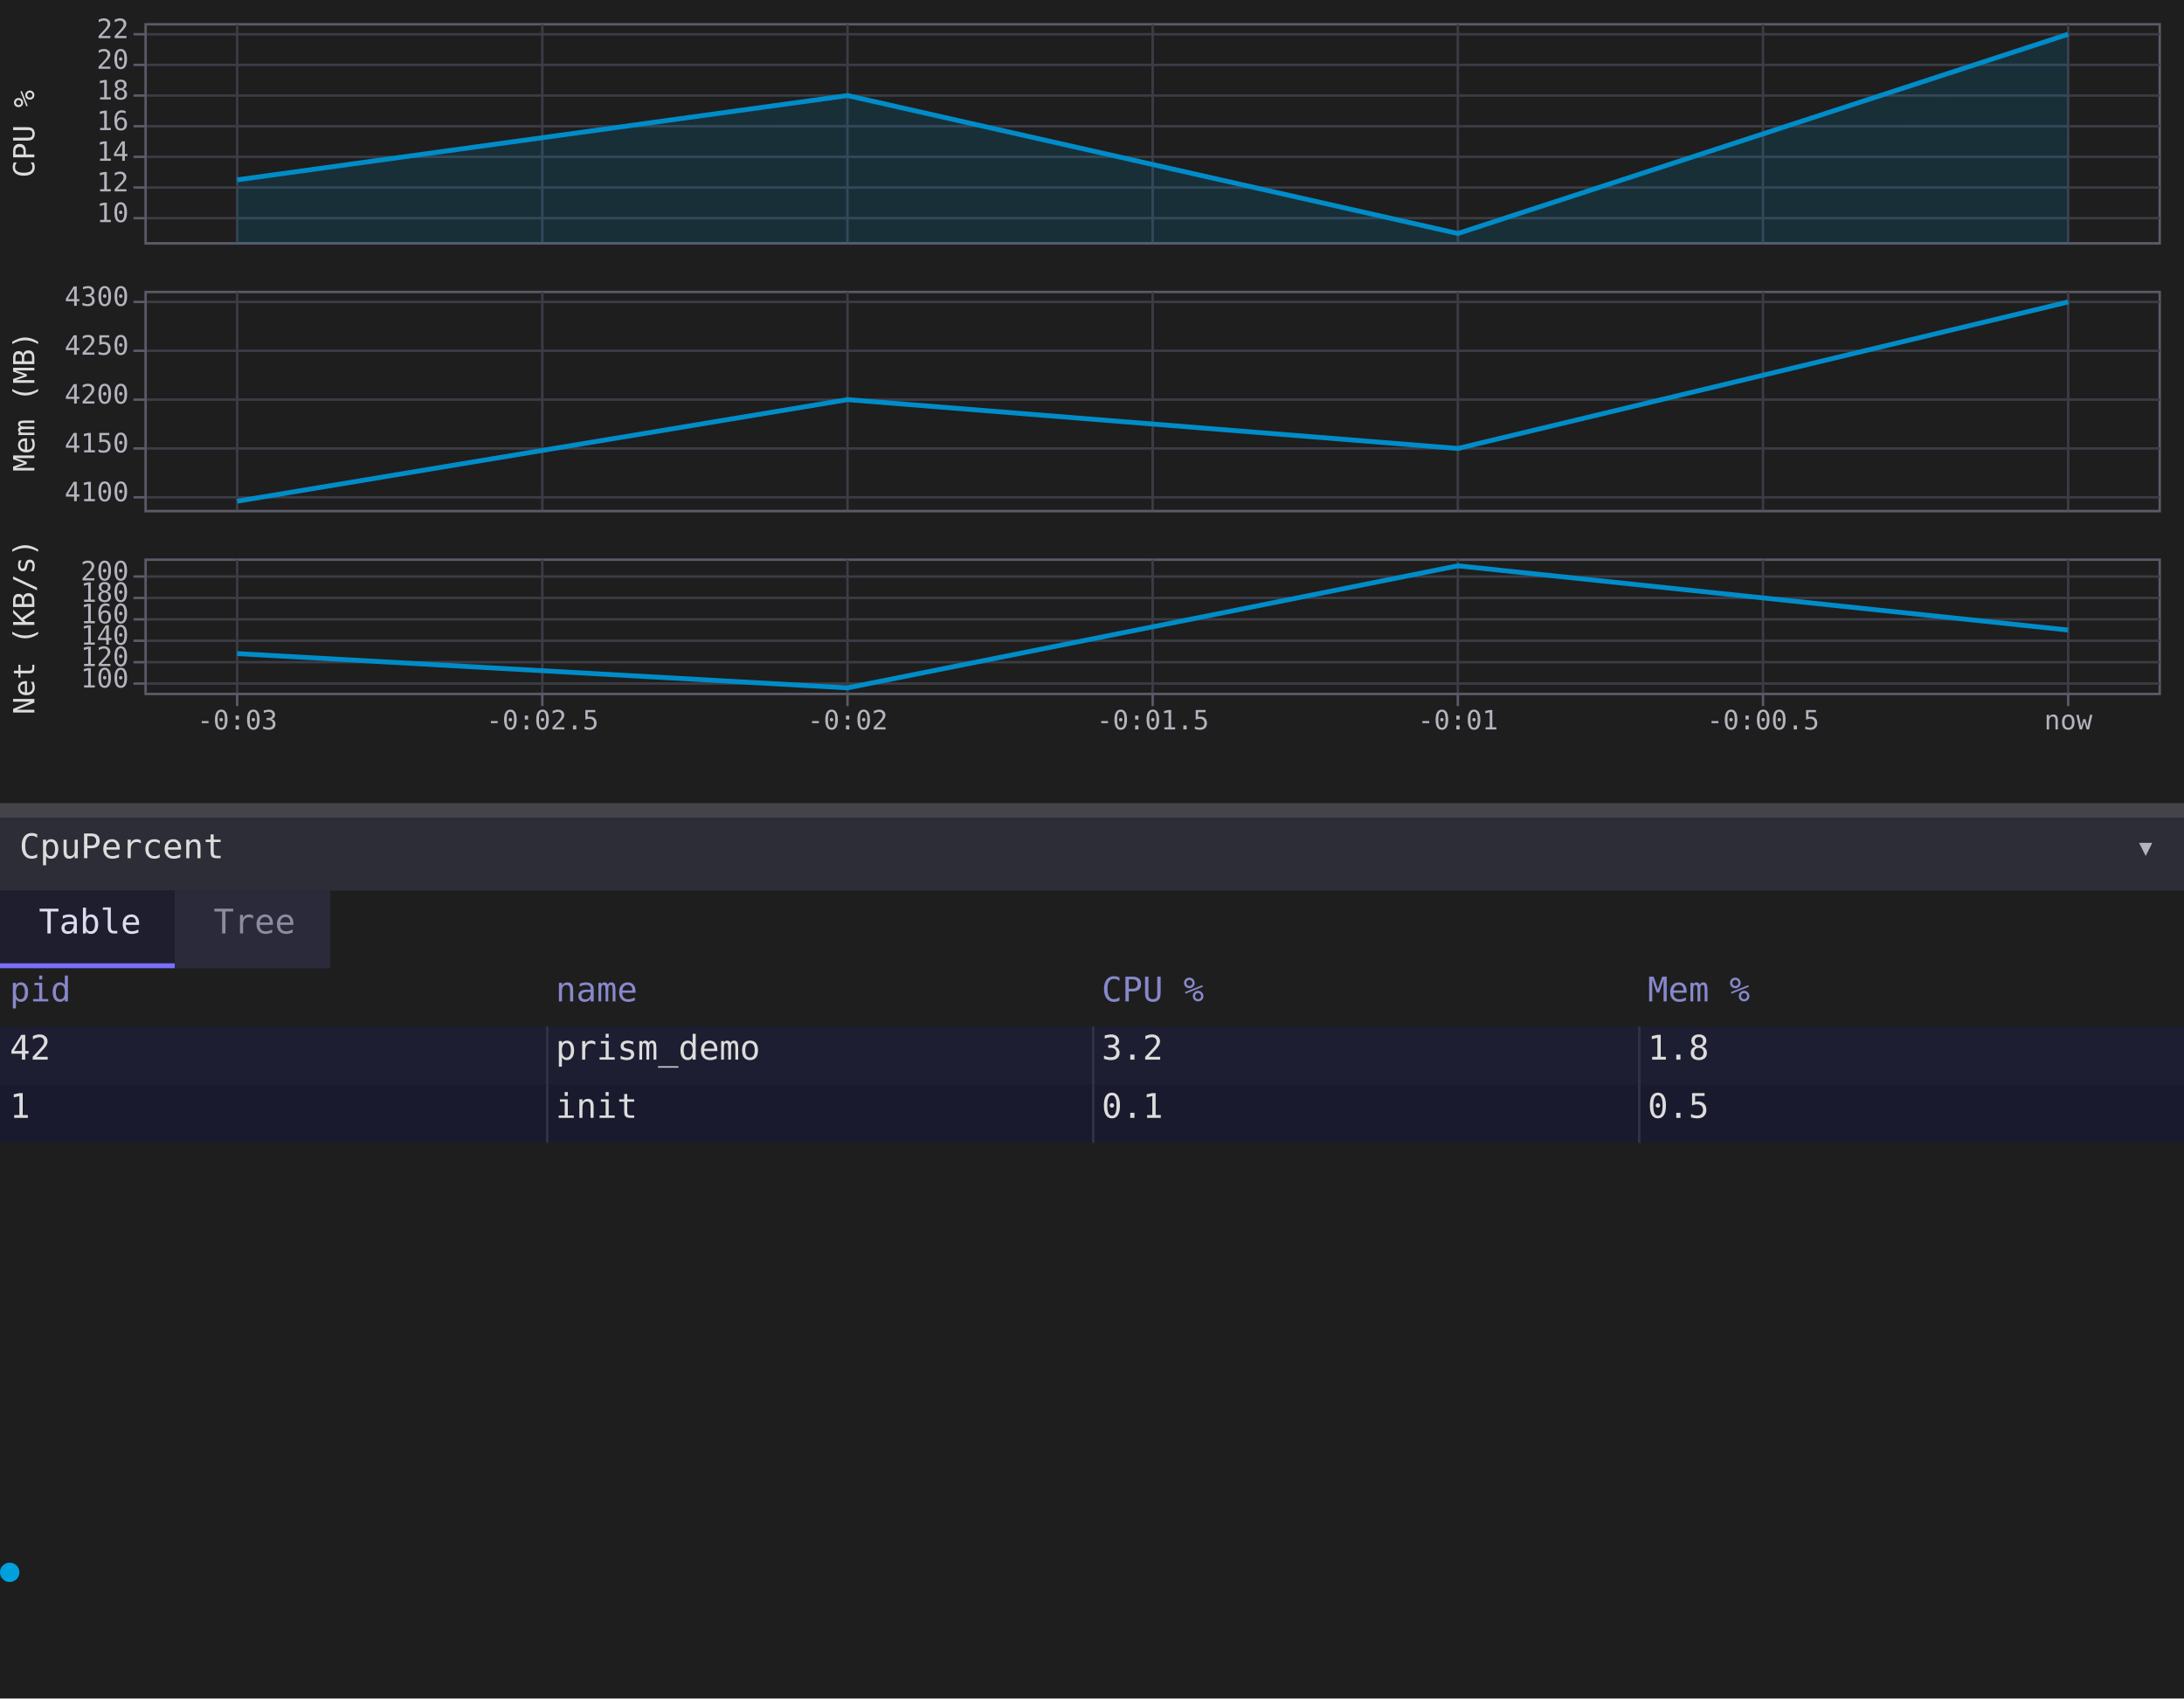
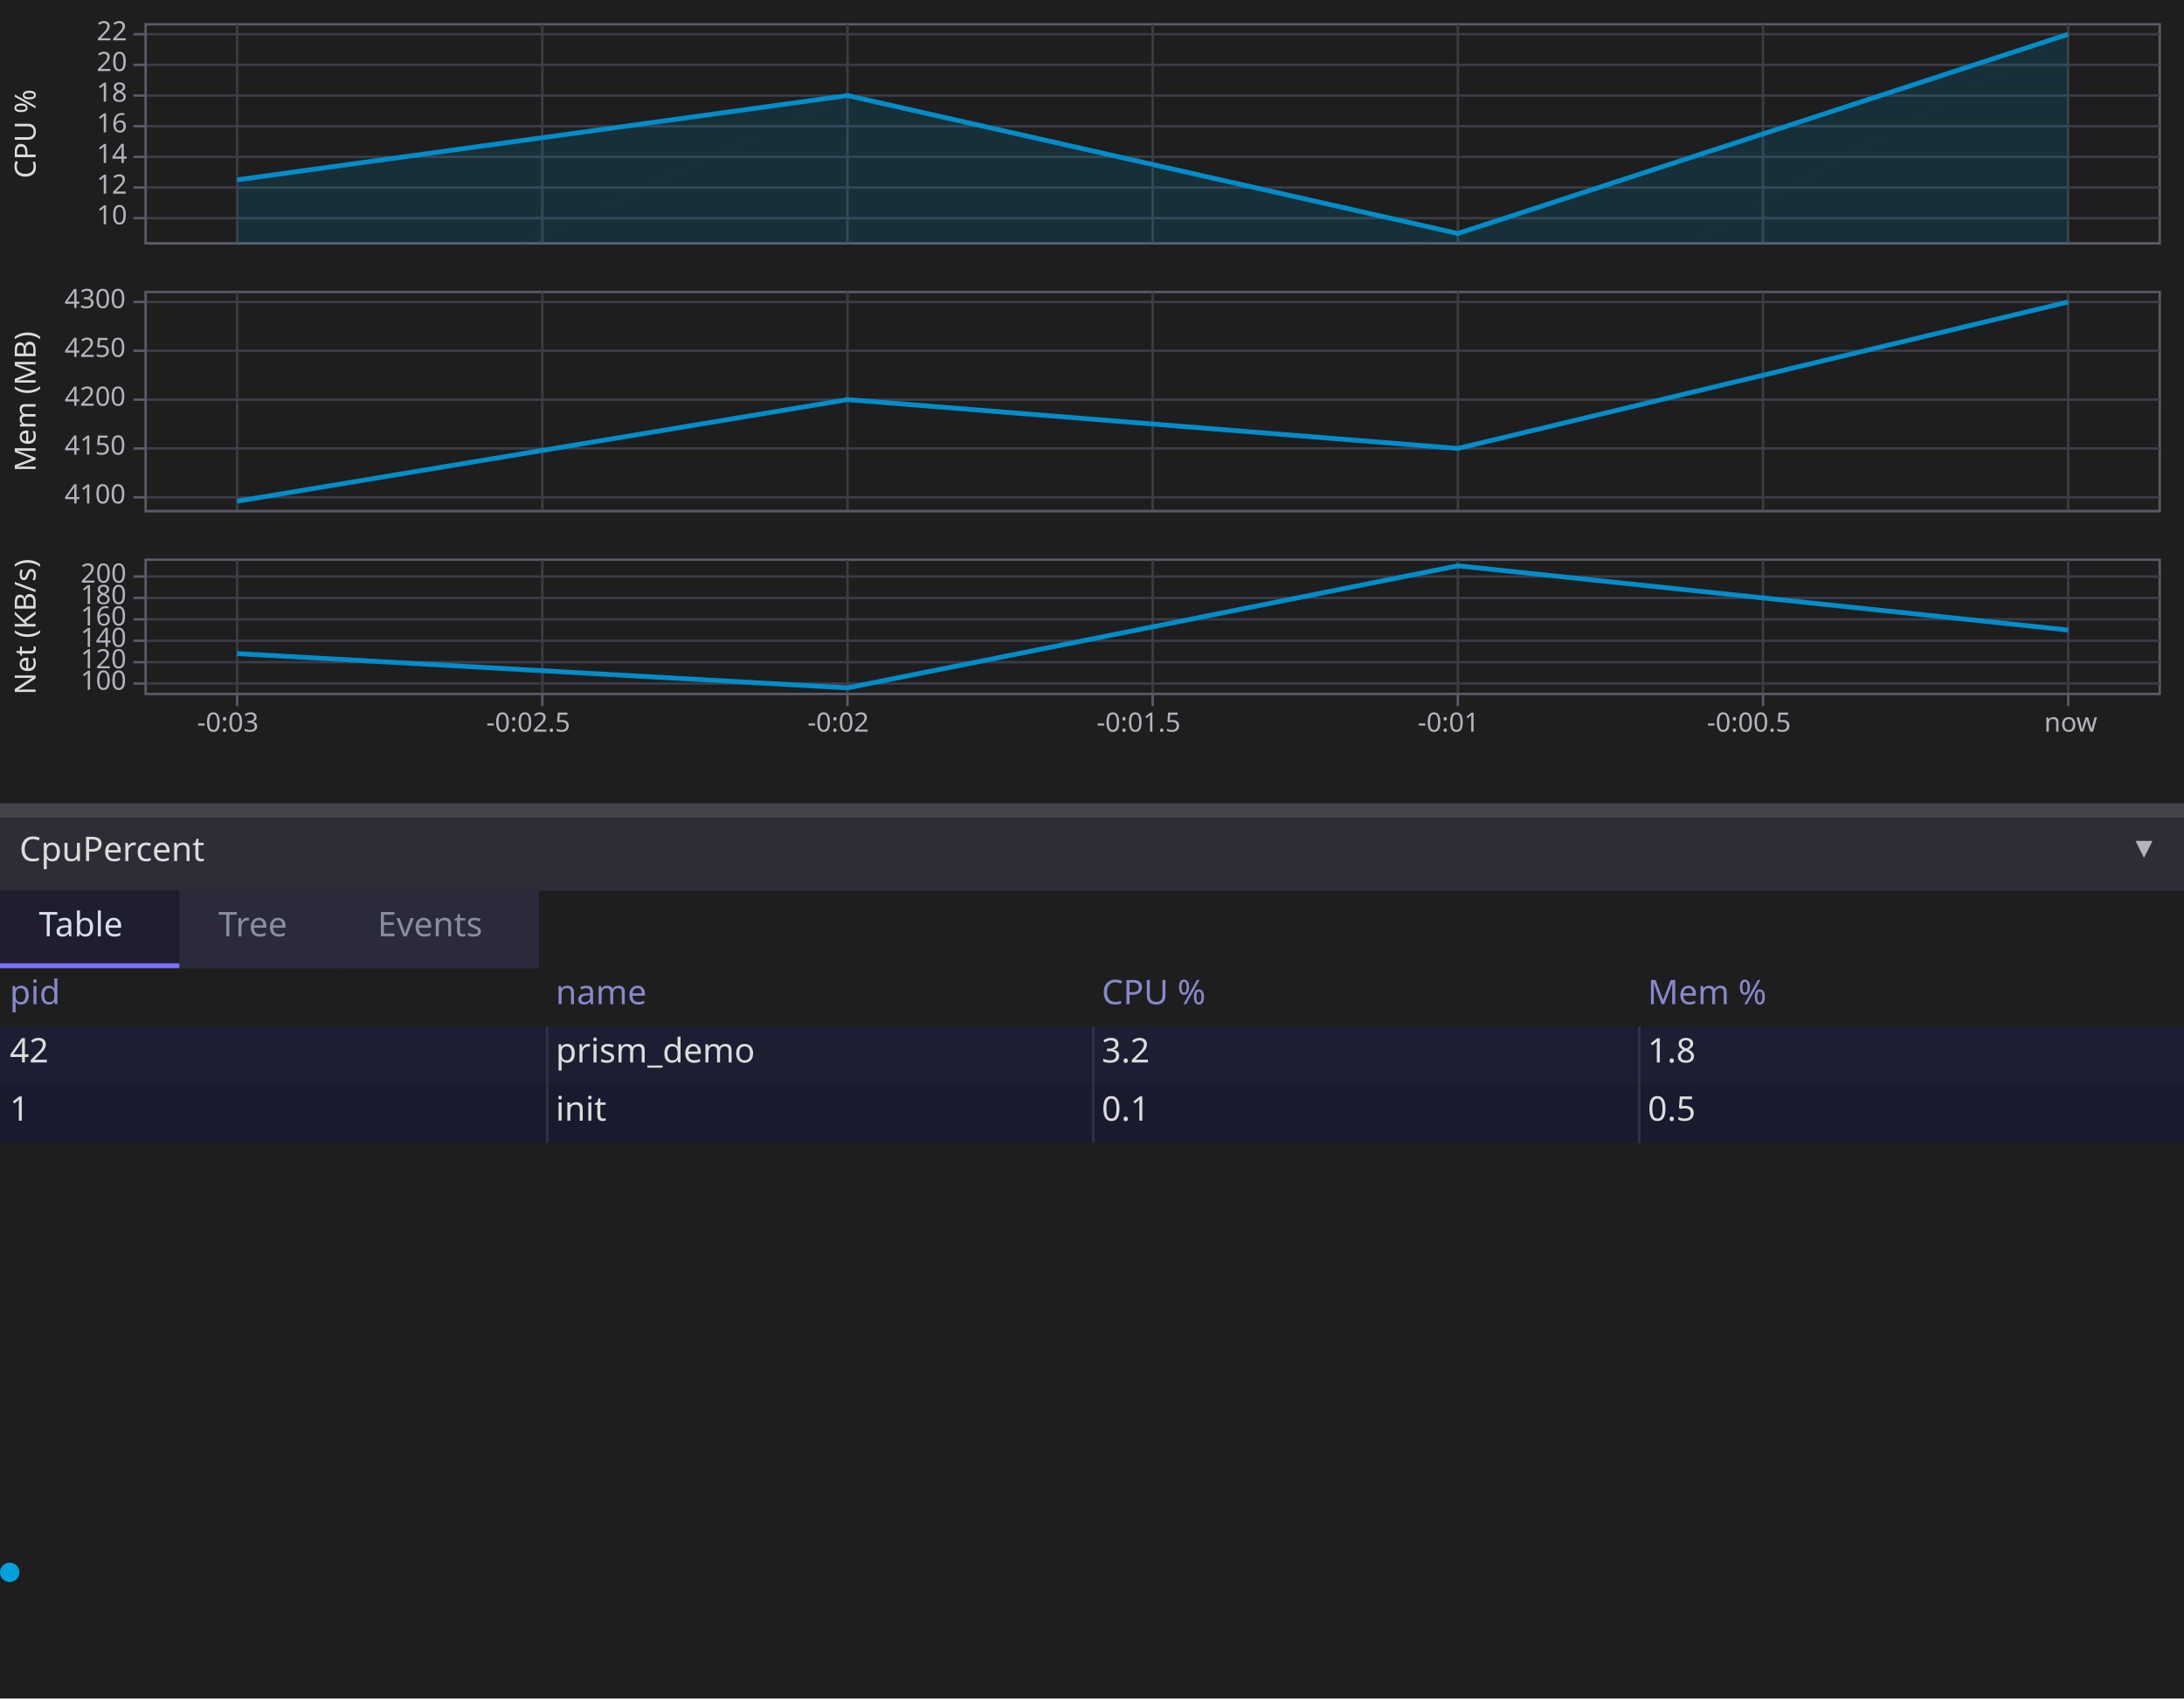
<svg xmlns="http://www.w3.org/2000/svg" viewBox="0 0 900 700">
  <rect width="900" height="700" fill="rgba(30,30,30,1)" />
  <clipPath id="clip-0">
    <rect x="0" y="0" width="900" height="110.333" />
  </clipPath>
  <g clip-path="url(#clip-0)">
    <rect x="60" y="10" width="830" height="90.333" fill="rgba(30,30,30,1)" />
    <rect x="60" y="10" width="830" height="90.333" stroke="rgba(90,90,105,1)" fill="none" stroke-width="1" />
    <clipPath id="clip-1">
      <rect x="60" y="10" width="830" height="90.333" />
    </clipPath>
    <g clip-path="url(#clip-1)">
      <line x1="97.727" y1="10" x2="97.727" y2="100.333" stroke="rgba(60,60,70,1)" stroke-width="1" />
      <line x1="223.485" y1="10" x2="223.485" y2="100.333" stroke="rgba(60,60,70,1)" stroke-width="1" />
      <line x1="349.242" y1="10" x2="349.242" y2="100.333" stroke="rgba(60,60,70,1)" stroke-width="1" />
      <line x1="475" y1="10" x2="475" y2="100.333" stroke="rgba(60,60,70,1)" stroke-width="1" />
      <line x1="600.758" y1="10" x2="600.758" y2="100.333" stroke="rgba(60,60,70,1)" stroke-width="1" />
      <line x1="726.515" y1="10" x2="726.515" y2="100.333" stroke="rgba(60,60,70,1)" stroke-width="1" />
      <line x1="852.273" y1="10" x2="852.273" y2="100.333" stroke="rgba(60,60,70,1)" stroke-width="1" />
      <line x1="60" y1="89.91" x2="890" y2="89.91" stroke="rgba(60,60,70,1)" stroke-width="1" />
      <line x1="60" y1="77.276" x2="890" y2="77.276" stroke="rgba(60,60,70,1)" stroke-width="1" />
      <line x1="60" y1="64.642" x2="890" y2="64.642" stroke="rgba(60,60,70,1)" stroke-width="1" />
      <line x1="60" y1="52.008" x2="890" y2="52.008" stroke="rgba(60,60,70,1)" stroke-width="1" />
      <line x1="60" y1="39.374" x2="890" y2="39.374" stroke="rgba(60,60,70,1)" stroke-width="1" />
      <line x1="60" y1="26.74" x2="890" y2="26.74" stroke="rgba(60,60,70,1)" stroke-width="1" />
      <line x1="60" y1="14.106" x2="890" y2="14.106" stroke="rgba(60,60,70,1)" stroke-width="1" />
      <line x1="60" y1="10" x2="60" y2="100.333" stroke="rgba(90,90,105,1)" stroke-width="1" />
      <line x1="60" y1="100.333" x2="890" y2="100.333" stroke="rgba(90,90,105,1)" stroke-width="1" />
      <polygon points="97.727,74.118 97.727,153.08 349.242,39.374" fill="rgba(0,140,200,0.157)" />
      <polygon points="97.727,153.08 349.242,39.374 349.242,153.08" fill="rgba(0,140,200,0.157)" />
      <polygon points="349.242,39.374 349.242,153.08 600.758,96.227" fill="rgba(0,140,200,0.157)" />
      <polygon points="349.242,153.08 600.758,96.227 600.758,153.08" fill="rgba(0,140,200,0.157)" />
      <polygon points="600.758,96.227 600.758,153.08 852.273,14.106" fill="rgba(0,140,200,0.157)" />
      <polygon points="600.758,153.08 852.273,14.106 852.273,153.08" fill="rgba(0,140,200,0.157)" />
      <polyline points="97.727,74.118 349.242,39.374 600.758,96.227 852.273,14.106" stroke="rgba(0,140,200,1)" fill="none" stroke-width="2" />
    </g>
    <line x1="55" y1="89.91" x2="60" y2="89.91" stroke="rgba(90,90,105,1)" stroke-width="1" />
-     <text x="39.8" y="83.91" font-family="monospace" font-size="11" fill="rgba(180,180,190,1)" dominant-baseline="hanging">10</text>
+     <text xml:space="preserve" x="39.8" y="83.91" font-family="Noto Sans, sans-serif" font-size="11" fill="rgba(180,180,190,1)" dominant-baseline="hanging">10</text>
    <line x1="55" y1="77.276" x2="60" y2="77.276" stroke="rgba(90,90,105,1)" stroke-width="1" />
-     <text x="39.8" y="71.276" font-family="monospace" font-size="11" fill="rgba(180,180,190,1)" dominant-baseline="hanging">12</text>
+     <text xml:space="preserve" x="39.8" y="71.276" font-family="Noto Sans, sans-serif" font-size="11" fill="rgba(180,180,190,1)" dominant-baseline="hanging">12</text>
    <line x1="55" y1="64.642" x2="60" y2="64.642" stroke="rgba(90,90,105,1)" stroke-width="1" />
-     <text x="39.8" y="58.642" font-family="monospace" font-size="11" fill="rgba(180,180,190,1)" dominant-baseline="hanging">14</text>
+     <text xml:space="preserve" x="39.8" y="58.642" font-family="Noto Sans, sans-serif" font-size="11" fill="rgba(180,180,190,1)" dominant-baseline="hanging">14</text>
    <line x1="55" y1="52.008" x2="60" y2="52.008" stroke="rgba(90,90,105,1)" stroke-width="1" />
-     <text x="39.8" y="46.008" font-family="monospace" font-size="11" fill="rgba(180,180,190,1)" dominant-baseline="hanging">16</text>
+     <text xml:space="preserve" x="39.8" y="46.008" font-family="Noto Sans, sans-serif" font-size="11" fill="rgba(180,180,190,1)" dominant-baseline="hanging">16</text>
    <line x1="55" y1="39.374" x2="60" y2="39.374" stroke="rgba(90,90,105,1)" stroke-width="1" />
-     <text x="39.8" y="33.374" font-family="monospace" font-size="11" fill="rgba(180,180,190,1)" dominant-baseline="hanging">18</text>
+     <text xml:space="preserve" x="39.8" y="33.374" font-family="Noto Sans, sans-serif" font-size="11" fill="rgba(180,180,190,1)" dominant-baseline="hanging">18</text>
    <line x1="55" y1="26.74" x2="60" y2="26.74" stroke="rgba(90,90,105,1)" stroke-width="1" />
-     <text x="39.8" y="20.74" font-family="monospace" font-size="11" fill="rgba(180,180,190,1)" dominant-baseline="hanging">20</text>
+     <text xml:space="preserve" x="39.8" y="20.74" font-family="Noto Sans, sans-serif" font-size="11" fill="rgba(180,180,190,1)" dominant-baseline="hanging">20</text>
    <line x1="55" y1="14.106" x2="60" y2="14.106" stroke="rgba(90,90,105,1)" stroke-width="1" />
-     <text x="39.8" y="8.106" font-family="monospace" font-size="11" fill="rgba(180,180,190,1)" dominant-baseline="hanging">22</text>
-     <text x="10" y="55.167" font-family="monospace" font-size="12" fill="rgba(220,220,220,1)" text-anchor="middle" dominant-baseline="central" transform="rotate(-90 10 55.1667)">CPU %</text>
+     <text xml:space="preserve" x="39.8" y="8.106" font-family="Noto Sans, sans-serif" font-size="11" fill="rgba(180,180,190,1)" dominant-baseline="hanging">22</text>
+     <text xml:space="preserve" x="10" y="55.167" font-family="Noto Sans, sans-serif" font-size="12" fill="rgba(220,220,220,1)" text-anchor="middle" dominant-baseline="central" transform="rotate(-90 10 55.1667)">CPU %</text>
  </g>
  <clipPath id="clip-2">
    <rect x="0" y="110.333" width="900" height="110.333" />
  </clipPath>
  <g clip-path="url(#clip-2)">
    <rect x="60" y="120.333" width="830" height="90.333" fill="rgba(30,30,30,1)" />
    <rect x="60" y="120.333" width="830" height="90.333" stroke="rgba(90,90,105,1)" fill="none" stroke-width="1" />
    <clipPath id="clip-3">
      <rect x="60" y="120.333" width="830" height="90.333" />
    </clipPath>
    <g clip-path="url(#clip-3)">
      <line x1="97.727" y1="120.333" x2="97.727" y2="210.667" stroke="rgba(60,60,70,1)" stroke-width="1" />
      <line x1="223.485" y1="120.333" x2="223.485" y2="210.667" stroke="rgba(60,60,70,1)" stroke-width="1" />
      <line x1="349.242" y1="120.333" x2="349.242" y2="210.667" stroke="rgba(60,60,70,1)" stroke-width="1" />
      <line x1="475" y1="120.333" x2="475" y2="210.667" stroke="rgba(60,60,70,1)" stroke-width="1" />
      <line x1="600.758" y1="120.333" x2="600.758" y2="210.667" stroke="rgba(60,60,70,1)" stroke-width="1" />
      <line x1="726.515" y1="120.333" x2="726.515" y2="210.667" stroke="rgba(60,60,70,1)" stroke-width="1" />
      <line x1="852.273" y1="120.333" x2="852.273" y2="210.667" stroke="rgba(60,60,70,1)" stroke-width="1" />
      <line x1="60" y1="204.95" x2="890" y2="204.95" stroke="rgba(60,60,70,1)" stroke-width="1" />
      <line x1="60" y1="184.823" x2="890" y2="184.823" stroke="rgba(60,60,70,1)" stroke-width="1" />
      <line x1="60" y1="164.695" x2="890" y2="164.695" stroke="rgba(60,60,70,1)" stroke-width="1" />
      <line x1="60" y1="144.567" x2="890" y2="144.567" stroke="rgba(60,60,70,1)" stroke-width="1" />
      <line x1="60" y1="124.439" x2="890" y2="124.439" stroke="rgba(60,60,70,1)" stroke-width="1" />
      <line x1="60" y1="120.333" x2="60" y2="210.667" stroke="rgba(90,90,105,1)" stroke-width="1" />
      <line x1="60" y1="210.667" x2="890" y2="210.667" stroke="rgba(90,90,105,1)" stroke-width="1" />
      <polyline points="97.727,206.561 349.242,164.695 600.758,184.823 852.273,124.439" stroke="rgba(0,140,200,1)" fill="none" stroke-width="2" />
    </g>
    <line x1="55" y1="204.95" x2="60" y2="204.95" stroke="rgba(90,90,105,1)" stroke-width="1" />
-     <text x="26.6" y="198.95" font-family="monospace" font-size="11" fill="rgba(180,180,190,1)" dominant-baseline="hanging">4100</text>
+     <text xml:space="preserve" x="26.6" y="198.95" font-family="Noto Sans, sans-serif" font-size="11" fill="rgba(180,180,190,1)" dominant-baseline="hanging">4100</text>
    <line x1="55" y1="184.823" x2="60" y2="184.823" stroke="rgba(90,90,105,1)" stroke-width="1" />
-     <text x="26.6" y="178.823" font-family="monospace" font-size="11" fill="rgba(180,180,190,1)" dominant-baseline="hanging">4150</text>
+     <text xml:space="preserve" x="26.6" y="178.823" font-family="Noto Sans, sans-serif" font-size="11" fill="rgba(180,180,190,1)" dominant-baseline="hanging">4150</text>
    <line x1="55" y1="164.695" x2="60" y2="164.695" stroke="rgba(90,90,105,1)" stroke-width="1" />
-     <text x="26.6" y="158.695" font-family="monospace" font-size="11" fill="rgba(180,180,190,1)" dominant-baseline="hanging">4200</text>
+     <text xml:space="preserve" x="26.6" y="158.695" font-family="Noto Sans, sans-serif" font-size="11" fill="rgba(180,180,190,1)" dominant-baseline="hanging">4200</text>
    <line x1="55" y1="144.567" x2="60" y2="144.567" stroke="rgba(90,90,105,1)" stroke-width="1" />
-     <text x="26.6" y="138.567" font-family="monospace" font-size="11" fill="rgba(180,180,190,1)" dominant-baseline="hanging">4250</text>
+     <text xml:space="preserve" x="26.6" y="138.567" font-family="Noto Sans, sans-serif" font-size="11" fill="rgba(180,180,190,1)" dominant-baseline="hanging">4250</text>
    <line x1="55" y1="124.439" x2="60" y2="124.439" stroke="rgba(90,90,105,1)" stroke-width="1" />
-     <text x="26.6" y="118.439" font-family="monospace" font-size="11" fill="rgba(180,180,190,1)" dominant-baseline="hanging">4300</text>
-     <text x="10" y="165.5" font-family="monospace" font-size="12" fill="rgba(220,220,220,1)" text-anchor="middle" dominant-baseline="central" transform="rotate(-90 10 165.5)">Mem (MB)</text>
+     <text xml:space="preserve" x="26.6" y="118.439" font-family="Noto Sans, sans-serif" font-size="11" fill="rgba(180,180,190,1)" dominant-baseline="hanging">4300</text>
+     <text xml:space="preserve" x="10" y="165.5" font-family="Noto Sans, sans-serif" font-size="12" fill="rgba(220,220,220,1)" text-anchor="middle" dominant-baseline="central" transform="rotate(-90 10 165.5)">Mem (MB)</text>
  </g>
  <clipPath id="clip-4">
    <rect x="0" y="220.667" width="900" height="110.333" />
  </clipPath>
  <g clip-path="url(#clip-4)">
    <rect x="60" y="230.667" width="830" height="55.333" fill="rgba(30,30,30,1)" />
    <rect x="60" y="230.667" width="830" height="55.333" stroke="rgba(90,90,105,1)" fill="none" stroke-width="1" />
    <clipPath id="clip-5">
      <rect x="60" y="230.667" width="830" height="55.333" />
    </clipPath>
    <g clip-path="url(#clip-5)">
      <line x1="97.727" y1="230.667" x2="97.727" y2="286" stroke="rgba(60,60,70,1)" stroke-width="1" />
      <line x1="223.485" y1="230.667" x2="223.485" y2="286" stroke="rgba(60,60,70,1)" stroke-width="1" />
      <line x1="349.242" y1="230.667" x2="349.242" y2="286" stroke="rgba(60,60,70,1)" stroke-width="1" />
      <line x1="475" y1="230.667" x2="475" y2="286" stroke="rgba(60,60,70,1)" stroke-width="1" />
      <line x1="600.758" y1="230.667" x2="600.758" y2="286" stroke="rgba(60,60,70,1)" stroke-width="1" />
      <line x1="726.515" y1="230.667" x2="726.515" y2="286" stroke="rgba(60,60,70,1)" stroke-width="1" />
      <line x1="852.273" y1="230.667" x2="852.273" y2="286" stroke="rgba(60,60,70,1)" stroke-width="1" />
      <line x1="60" y1="281.72" x2="890" y2="281.72" stroke="rgba(60,60,70,1)" stroke-width="1" />
      <line x1="60" y1="272.895" x2="890" y2="272.895" stroke="rgba(60,60,70,1)" stroke-width="1" />
      <line x1="60" y1="264.07" x2="890" y2="264.07" stroke="rgba(60,60,70,1)" stroke-width="1" />
      <line x1="60" y1="255.245" x2="890" y2="255.245" stroke="rgba(60,60,70,1)" stroke-width="1" />
      <line x1="60" y1="246.419" x2="890" y2="246.419" stroke="rgba(60,60,70,1)" stroke-width="1" />
      <line x1="60" y1="237.594" x2="890" y2="237.594" stroke="rgba(60,60,70,1)" stroke-width="1" />
      <line x1="60" y1="230.667" x2="60" y2="286" stroke="rgba(90,90,105,1)" stroke-width="1" />
      <line x1="60" y1="286" x2="890" y2="286" stroke="rgba(90,90,105,1)" stroke-width="1" />
      <polyline points="97.727,269.365 349.242,283.485 600.758,233.182 852.273,259.657" stroke="rgba(0,140,200,1)" fill="none" stroke-width="2" />
    </g>
    <line x1="97.727" y1="286" x2="97.727" y2="291" stroke="rgba(90,90,105,1)" stroke-width="1" />
-     <text x="81.227" y="293" font-family="monospace" font-size="11" fill="rgba(180,180,190,1)" dominant-baseline="hanging">-0:03</text>
+     <text xml:space="preserve" x="81.227" y="293" font-family="Noto Sans, sans-serif" font-size="11" fill="rgba(180,180,190,1)" dominant-baseline="hanging">-0:03</text>
    <line x1="223.485" y1="286" x2="223.485" y2="291" stroke="rgba(90,90,105,1)" stroke-width="1" />
-     <text x="200.385" y="293" font-family="monospace" font-size="11" fill="rgba(180,180,190,1)" dominant-baseline="hanging">-0:02.5</text>
+     <text xml:space="preserve" x="200.385" y="293" font-family="Noto Sans, sans-serif" font-size="11" fill="rgba(180,180,190,1)" dominant-baseline="hanging">-0:02.5</text>
    <line x1="349.242" y1="286" x2="349.242" y2="291" stroke="rgba(90,90,105,1)" stroke-width="1" />
-     <text x="332.742" y="293" font-family="monospace" font-size="11" fill="rgba(180,180,190,1)" dominant-baseline="hanging">-0:02</text>
+     <text xml:space="preserve" x="332.742" y="293" font-family="Noto Sans, sans-serif" font-size="11" fill="rgba(180,180,190,1)" dominant-baseline="hanging">-0:02</text>
    <line x1="475" y1="286" x2="475" y2="291" stroke="rgba(90,90,105,1)" stroke-width="1" />
-     <text x="451.9" y="293" font-family="monospace" font-size="11" fill="rgba(180,180,190,1)" dominant-baseline="hanging">-0:01.5</text>
+     <text xml:space="preserve" x="451.9" y="293" font-family="Noto Sans, sans-serif" font-size="11" fill="rgba(180,180,190,1)" dominant-baseline="hanging">-0:01.5</text>
    <line x1="600.758" y1="286" x2="600.758" y2="291" stroke="rgba(90,90,105,1)" stroke-width="1" />
-     <text x="584.258" y="293" font-family="monospace" font-size="11" fill="rgba(180,180,190,1)" dominant-baseline="hanging">-0:01</text>
+     <text xml:space="preserve" x="584.258" y="293" font-family="Noto Sans, sans-serif" font-size="11" fill="rgba(180,180,190,1)" dominant-baseline="hanging">-0:01</text>
    <line x1="726.515" y1="286" x2="726.515" y2="291" stroke="rgba(90,90,105,1)" stroke-width="1" />
-     <text x="703.415" y="293" font-family="monospace" font-size="11" fill="rgba(180,180,190,1)" dominant-baseline="hanging">-0:00.5</text>
+     <text xml:space="preserve" x="703.415" y="293" font-family="Noto Sans, sans-serif" font-size="11" fill="rgba(180,180,190,1)" dominant-baseline="hanging">-0:00.5</text>
    <line x1="852.273" y1="286" x2="852.273" y2="291" stroke="rgba(90,90,105,1)" stroke-width="1" />
-     <text x="842.373" y="293" font-family="monospace" font-size="11" fill="rgba(180,180,190,1)" dominant-baseline="hanging">now</text>
+     <text xml:space="preserve" x="842.373" y="293" font-family="Noto Sans, sans-serif" font-size="11" fill="rgba(180,180,190,1)" dominant-baseline="hanging">now</text>
    <line x1="55" y1="281.72" x2="60" y2="281.72" stroke="rgba(90,90,105,1)" stroke-width="1" />
-     <text x="33.2" y="275.72" font-family="monospace" font-size="11" fill="rgba(180,180,190,1)" dominant-baseline="hanging">100</text>
+     <text xml:space="preserve" x="33.2" y="275.72" font-family="Noto Sans, sans-serif" font-size="11" fill="rgba(180,180,190,1)" dominant-baseline="hanging">100</text>
    <line x1="55" y1="272.895" x2="60" y2="272.895" stroke="rgba(90,90,105,1)" stroke-width="1" />
-     <text x="33.2" y="266.895" font-family="monospace" font-size="11" fill="rgba(180,180,190,1)" dominant-baseline="hanging">120</text>
+     <text xml:space="preserve" x="33.2" y="266.895" font-family="Noto Sans, sans-serif" font-size="11" fill="rgba(180,180,190,1)" dominant-baseline="hanging">120</text>
    <line x1="55" y1="264.07" x2="60" y2="264.07" stroke="rgba(90,90,105,1)" stroke-width="1" />
-     <text x="33.2" y="258.07" font-family="monospace" font-size="11" fill="rgba(180,180,190,1)" dominant-baseline="hanging">140</text>
+     <text xml:space="preserve" x="33.2" y="258.07" font-family="Noto Sans, sans-serif" font-size="11" fill="rgba(180,180,190,1)" dominant-baseline="hanging">140</text>
    <line x1="55" y1="255.245" x2="60" y2="255.245" stroke="rgba(90,90,105,1)" stroke-width="1" />
-     <text x="33.2" y="249.245" font-family="monospace" font-size="11" fill="rgba(180,180,190,1)" dominant-baseline="hanging">160</text>
+     <text xml:space="preserve" x="33.2" y="249.245" font-family="Noto Sans, sans-serif" font-size="11" fill="rgba(180,180,190,1)" dominant-baseline="hanging">160</text>
    <line x1="55" y1="246.419" x2="60" y2="246.419" stroke="rgba(90,90,105,1)" stroke-width="1" />
-     <text x="33.2" y="240.419" font-family="monospace" font-size="11" fill="rgba(180,180,190,1)" dominant-baseline="hanging">180</text>
+     <text xml:space="preserve" x="33.2" y="240.419" font-family="Noto Sans, sans-serif" font-size="11" fill="rgba(180,180,190,1)" dominant-baseline="hanging">180</text>
    <line x1="55" y1="237.594" x2="60" y2="237.594" stroke="rgba(90,90,105,1)" stroke-width="1" />
-     <text x="33.2" y="231.594" font-family="monospace" font-size="11" fill="rgba(180,180,190,1)" dominant-baseline="hanging">200</text>
-     <text x="10" y="258.333" font-family="monospace" font-size="12" fill="rgba(220,220,220,1)" text-anchor="middle" dominant-baseline="central" transform="rotate(-90 10 258.333)">Net (KB/s)</text>
+     <text xml:space="preserve" x="33.2" y="231.594" font-family="Noto Sans, sans-serif" font-size="11" fill="rgba(180,180,190,1)" dominant-baseline="hanging">200</text>
+     <text xml:space="preserve" x="10" y="258.333" font-family="Noto Sans, sans-serif" font-size="12" fill="rgba(220,220,220,1)" text-anchor="middle" dominant-baseline="central" transform="rotate(-90 10 258.333)">Net (KB/s)</text>
  </g>
  <clipPath id="clip-6">
    <rect x="0" y="331" width="900" height="6" />
  </clipPath>
  <g clip-path="url(#clip-6)">
    <rect x="0" y="331" width="900" height="6" fill="rgba(90,90,100,0.627)" />
  </g>
  <clipPath id="clip-7">
    <rect x="0" y="337" width="900" height="30" />
  </clipPath>
  <g clip-path="url(#clip-7)">
    <rect x="0" y="337" width="900" height="30" fill="rgba(45,45,55,1)" />
-     <text x="8" y="344" font-family="monospace" font-size="14" fill="rgba(220,220,220,1)" dominant-baseline="hanging">CpuPercent</text>
-     <text x="880" y="344" font-family="monospace" font-size="14" fill="rgba(180,180,190,1)" dominant-baseline="hanging">▾</text>
+     <text xml:space="preserve" x="8" y="344" font-family="Noto Sans, sans-serif" font-size="14" fill="rgba(220,220,220,1)" dominant-baseline="hanging">CpuPercent</text>
+     <text xml:space="preserve" x="880" y="344" font-family="Noto Sans, sans-serif" font-size="14" fill="rgba(180,180,190,1)" dominant-baseline="hanging">▾</text>
  </g>
  <clipPath id="clip-8">
    <rect x="0" y="367" width="900" height="32" />
  </clipPath>
  <g clip-path="url(#clip-8)">
-     <rect x="0" y="367" width="136" height="32" fill="rgba(42,42,58,1)" />
-     <rect x="0" y="367" width="72" height="32" fill="rgba(30,30,46,1)" />
-     <text x="16" y="375" font-family="monospace" font-size="14" fill="rgba(220,220,240,1)" dominant-baseline="hanging">Table</text>
-     <rect x="0" y="397" width="72" height="2" fill="rgba(124,111,255,1)" />
-     <rect x="72" y="367" width="64" height="32" fill="rgba(42,42,58,1)" />
-     <text x="88" y="375" font-family="monospace" font-size="14" fill="rgba(140,140,160,1)" dominant-baseline="hanging">Tree</text>
+     <rect x="0" y="367" width="222" height="32" fill="rgba(42,42,58,1)" />
+     <rect x="0" y="367" width="74" height="32" fill="rgba(30,30,46,1)" />
+     <text xml:space="preserve" x="16" y="375" font-family="Noto Sans, sans-serif" font-size="14" fill="rgba(220,220,240,1)" dominant-baseline="hanging">Table</text>
+     <rect x="0" y="397" width="74" height="2" fill="rgba(124,111,255,1)" />
+     <rect x="74" y="367" width="65.6" height="32" fill="rgba(42,42,58,1)" />
+     <text xml:space="preserve" x="90" y="375" font-family="Noto Sans, sans-serif" font-size="14" fill="rgba(140,140,160,1)" dominant-baseline="hanging">Tree</text>
+     <rect x="139.6" y="367" width="82.4" height="32" fill="rgba(42,42,58,1)" />
+     <text xml:space="preserve" x="155.6" y="375" font-family="Noto Sans, sans-serif" font-size="14" fill="rgba(140,140,160,1)" dominant-baseline="hanging">Events</text>
  </g>
  <clipPath id="clip-9">
    <rect x="0" y="399" width="900" height="24" />
  </clipPath>
  <g clip-path="url(#clip-9)">
    <rect x="0" y="798" width="900" height="24" fill="rgba(42,42,74,1)" />
    <rect x="0" y="820" width="900" height="2" fill="rgba(74,74,106,1)" />
-     <text x="4" y="403" font-family="monospace" font-size="14" fill="rgba(136,136,204,1)" dominant-baseline="hanging">pid</text>
-     <text x="229" y="403" font-family="monospace" font-size="14" fill="rgba(136,136,204,1)" dominant-baseline="hanging">name</text>
-     <text x="454" y="403" font-family="monospace" font-size="14" fill="rgba(136,136,204,1)" dominant-baseline="hanging">CPU %</text>
-     <text x="679" y="403" font-family="monospace" font-size="14" fill="rgba(136,136,204,1)" dominant-baseline="hanging">Mem %</text>
+     <text xml:space="preserve" x="4" y="403" font-family="Noto Sans, sans-serif" font-size="14" fill="rgba(136,136,204,1)" dominant-baseline="hanging">pid</text>
+     <text xml:space="preserve" x="229" y="403" font-family="Noto Sans, sans-serif" font-size="14" fill="rgba(136,136,204,1)" dominant-baseline="hanging">name</text>
+     <text xml:space="preserve" x="454" y="403" font-family="Noto Sans, sans-serif" font-size="14" fill="rgba(136,136,204,1)" dominant-baseline="hanging">CPU %</text>
+     <text xml:space="preserve" x="679" y="403" font-family="Noto Sans, sans-serif" font-size="14" fill="rgba(136,136,204,1)" dominant-baseline="hanging">Mem %</text>
  </g>
  <clipPath id="clip-10">
    <rect x="0" y="423" width="900" height="221" />
  </clipPath>
  <g clip-path="url(#clip-10)">
    <clipPath id="clip-11">
      <rect x="0" y="423" width="900" height="24" />
    </clipPath>
    <g clip-path="url(#clip-11)">
      <rect x="0" y="423" width="900" height="24" fill="rgba(30,30,50,1)" />
      <clipPath id="clip-12">
        <rect x="0" y="423" width="225" height="24" />
      </clipPath>
      <g clip-path="url(#clip-12)">
-         <text x="4" y="427" font-family="monospace" font-size="14" fill="rgba(220,220,220,1)" dominant-baseline="hanging">42</text>
+         <text xml:space="preserve" x="4" y="427" font-family="Noto Sans, sans-serif" font-size="14" fill="rgba(220,220,220,1)" dominant-baseline="hanging">42</text>
      </g>
      <clipPath id="clip-13">
        <rect x="225" y="423" width="225" height="24" />
      </clipPath>
      <g clip-path="url(#clip-13)">
-         <text x="229" y="427" font-family="monospace" font-size="14" fill="rgba(220,220,220,1)" dominant-baseline="hanging">prism_demo</text>
+         <text xml:space="preserve" x="229" y="427" font-family="Noto Sans, sans-serif" font-size="14" fill="rgba(220,220,220,1)" dominant-baseline="hanging">prism_demo</text>
      </g>
      <rect x="225" y="423" width="1" height="24" fill="rgba(50,50,70,1)" />
      <clipPath id="clip-14">
        <rect x="450" y="423" width="225" height="24" />
      </clipPath>
      <g clip-path="url(#clip-14)">
-         <text x="454" y="427" font-family="monospace" font-size="14" fill="rgba(220,220,220,1)" dominant-baseline="hanging">3.2</text>
+         <text xml:space="preserve" x="454" y="427" font-family="Noto Sans, sans-serif" font-size="14" fill="rgba(220,220,220,1)" dominant-baseline="hanging">3.2</text>
      </g>
      <rect x="450" y="423" width="1" height="24" fill="rgba(50,50,70,1)" />
      <clipPath id="clip-15">
        <rect x="675" y="423" width="225" height="24" />
      </clipPath>
      <g clip-path="url(#clip-15)">
-         <text x="679" y="427" font-family="monospace" font-size="14" fill="rgba(220,220,220,1)" dominant-baseline="hanging">1.8</text>
+         <text xml:space="preserve" x="679" y="427" font-family="Noto Sans, sans-serif" font-size="14" fill="rgba(220,220,220,1)" dominant-baseline="hanging">1.8</text>
      </g>
      <rect x="675" y="423" width="1" height="24" fill="rgba(50,50,70,1)" />
    </g>
    <clipPath id="clip-16">
      <rect x="0" y="447" width="900" height="24" />
    </clipPath>
    <g clip-path="url(#clip-16)">
      <rect x="0" y="447" width="900" height="24" fill="rgba(26,26,46,1)" />
      <clipPath id="clip-17">
        <rect x="0" y="447" width="225" height="24" />
      </clipPath>
      <g clip-path="url(#clip-17)">
-         <text x="4" y="451" font-family="monospace" font-size="14" fill="rgba(220,220,220,1)" dominant-baseline="hanging">1</text>
+         <text xml:space="preserve" x="4" y="451" font-family="Noto Sans, sans-serif" font-size="14" fill="rgba(220,220,220,1)" dominant-baseline="hanging">1</text>
      </g>
      <clipPath id="clip-18">
        <rect x="225" y="447" width="225" height="24" />
      </clipPath>
      <g clip-path="url(#clip-18)">
-         <text x="229" y="451" font-family="monospace" font-size="14" fill="rgba(220,220,220,1)" dominant-baseline="hanging">init</text>
+         <text xml:space="preserve" x="229" y="451" font-family="Noto Sans, sans-serif" font-size="14" fill="rgba(220,220,220,1)" dominant-baseline="hanging">init</text>
      </g>
      <rect x="225" y="447" width="1" height="24" fill="rgba(50,50,70,1)" />
      <clipPath id="clip-19">
        <rect x="450" y="447" width="225" height="24" />
      </clipPath>
      <g clip-path="url(#clip-19)">
-         <text x="454" y="451" font-family="monospace" font-size="14" fill="rgba(220,220,220,1)" dominant-baseline="hanging">0.1</text>
+         <text xml:space="preserve" x="454" y="451" font-family="Noto Sans, sans-serif" font-size="14" fill="rgba(220,220,220,1)" dominant-baseline="hanging">0.1</text>
      </g>
      <rect x="450" y="447" width="1" height="24" fill="rgba(50,50,70,1)" />
      <clipPath id="clip-20">
        <rect x="675" y="447" width="225" height="24" />
      </clipPath>
      <g clip-path="url(#clip-20)">
-         <text x="679" y="451" font-family="monospace" font-size="14" fill="rgba(220,220,220,1)" dominant-baseline="hanging">0.5</text>
+         <text xml:space="preserve" x="679" y="451" font-family="Noto Sans, sans-serif" font-size="14" fill="rgba(220,220,220,1)" dominant-baseline="hanging">0.5</text>
      </g>
      <rect x="675" y="447" width="1" height="24" fill="rgba(50,50,70,1)" />
    </g>
  </g>
  <clipPath id="clip-21">
    <rect x="0" y="644" width="900" height="24" />
  </clipPath>
  <g clip-path="url(#clip-21)">
    <rect x="0" y="644" width="8" height="8" rx="4" fill="rgba(0,160,220,1)" />
  </g>
</svg>
